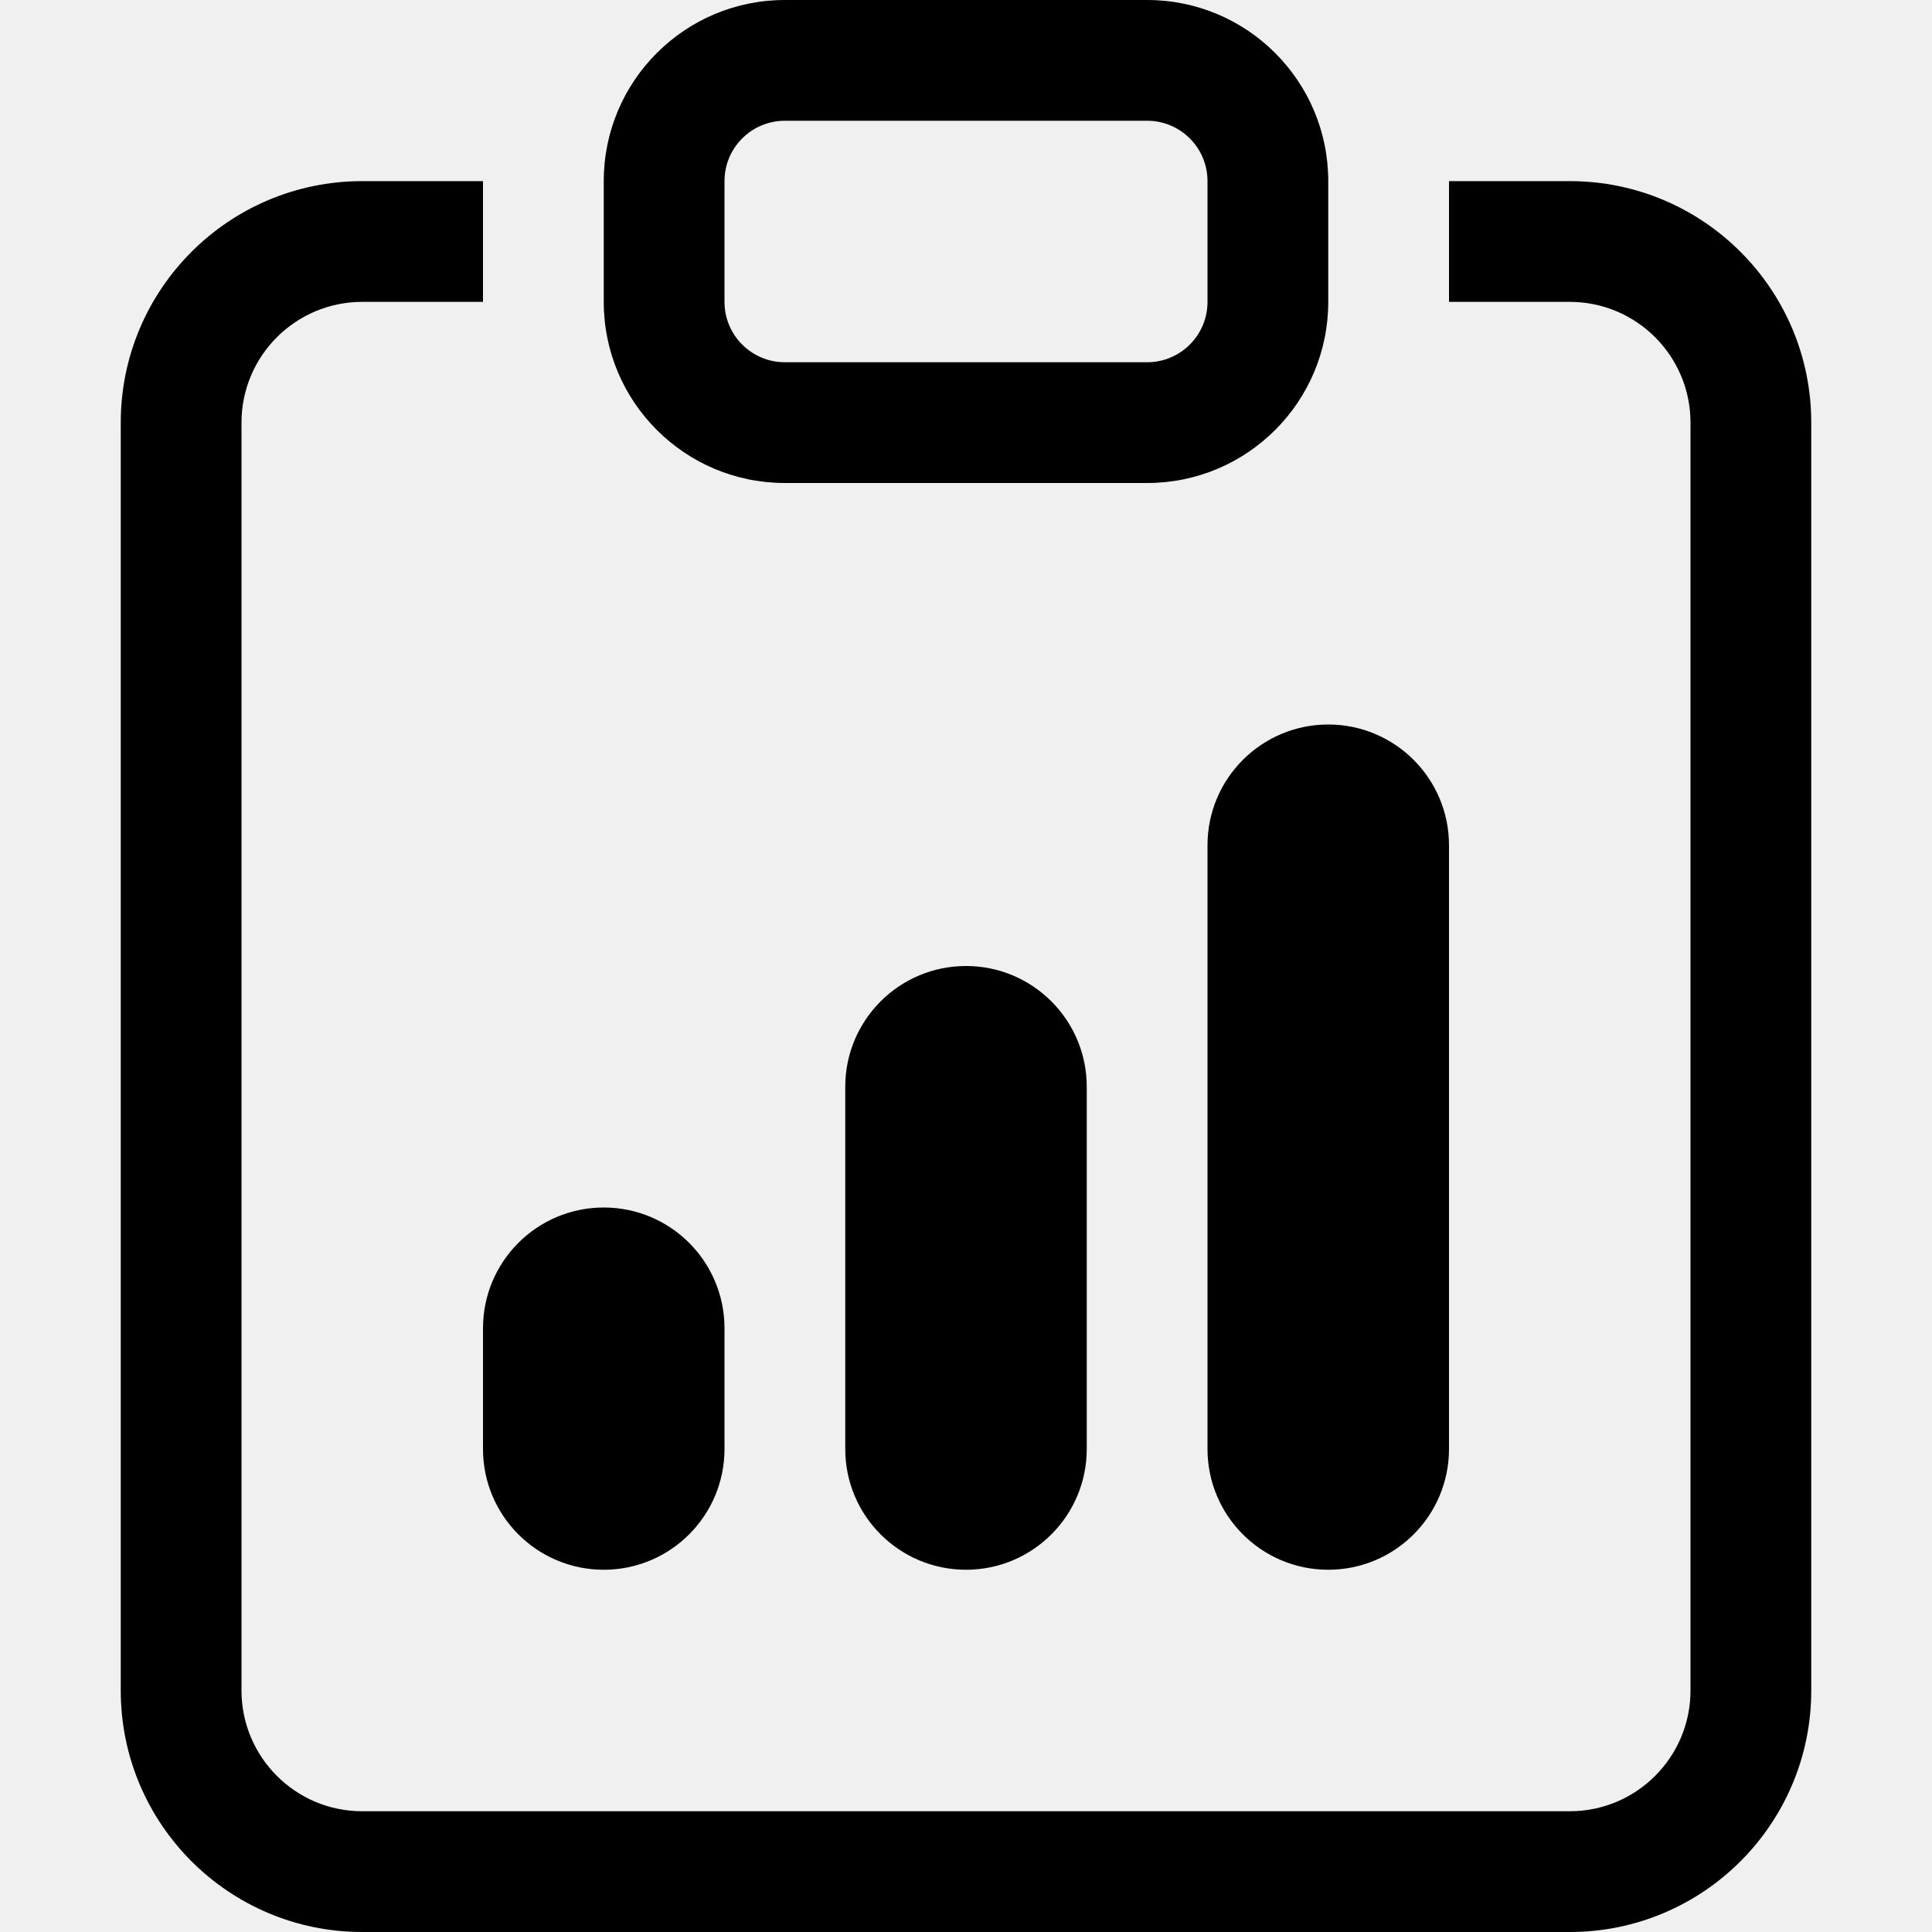
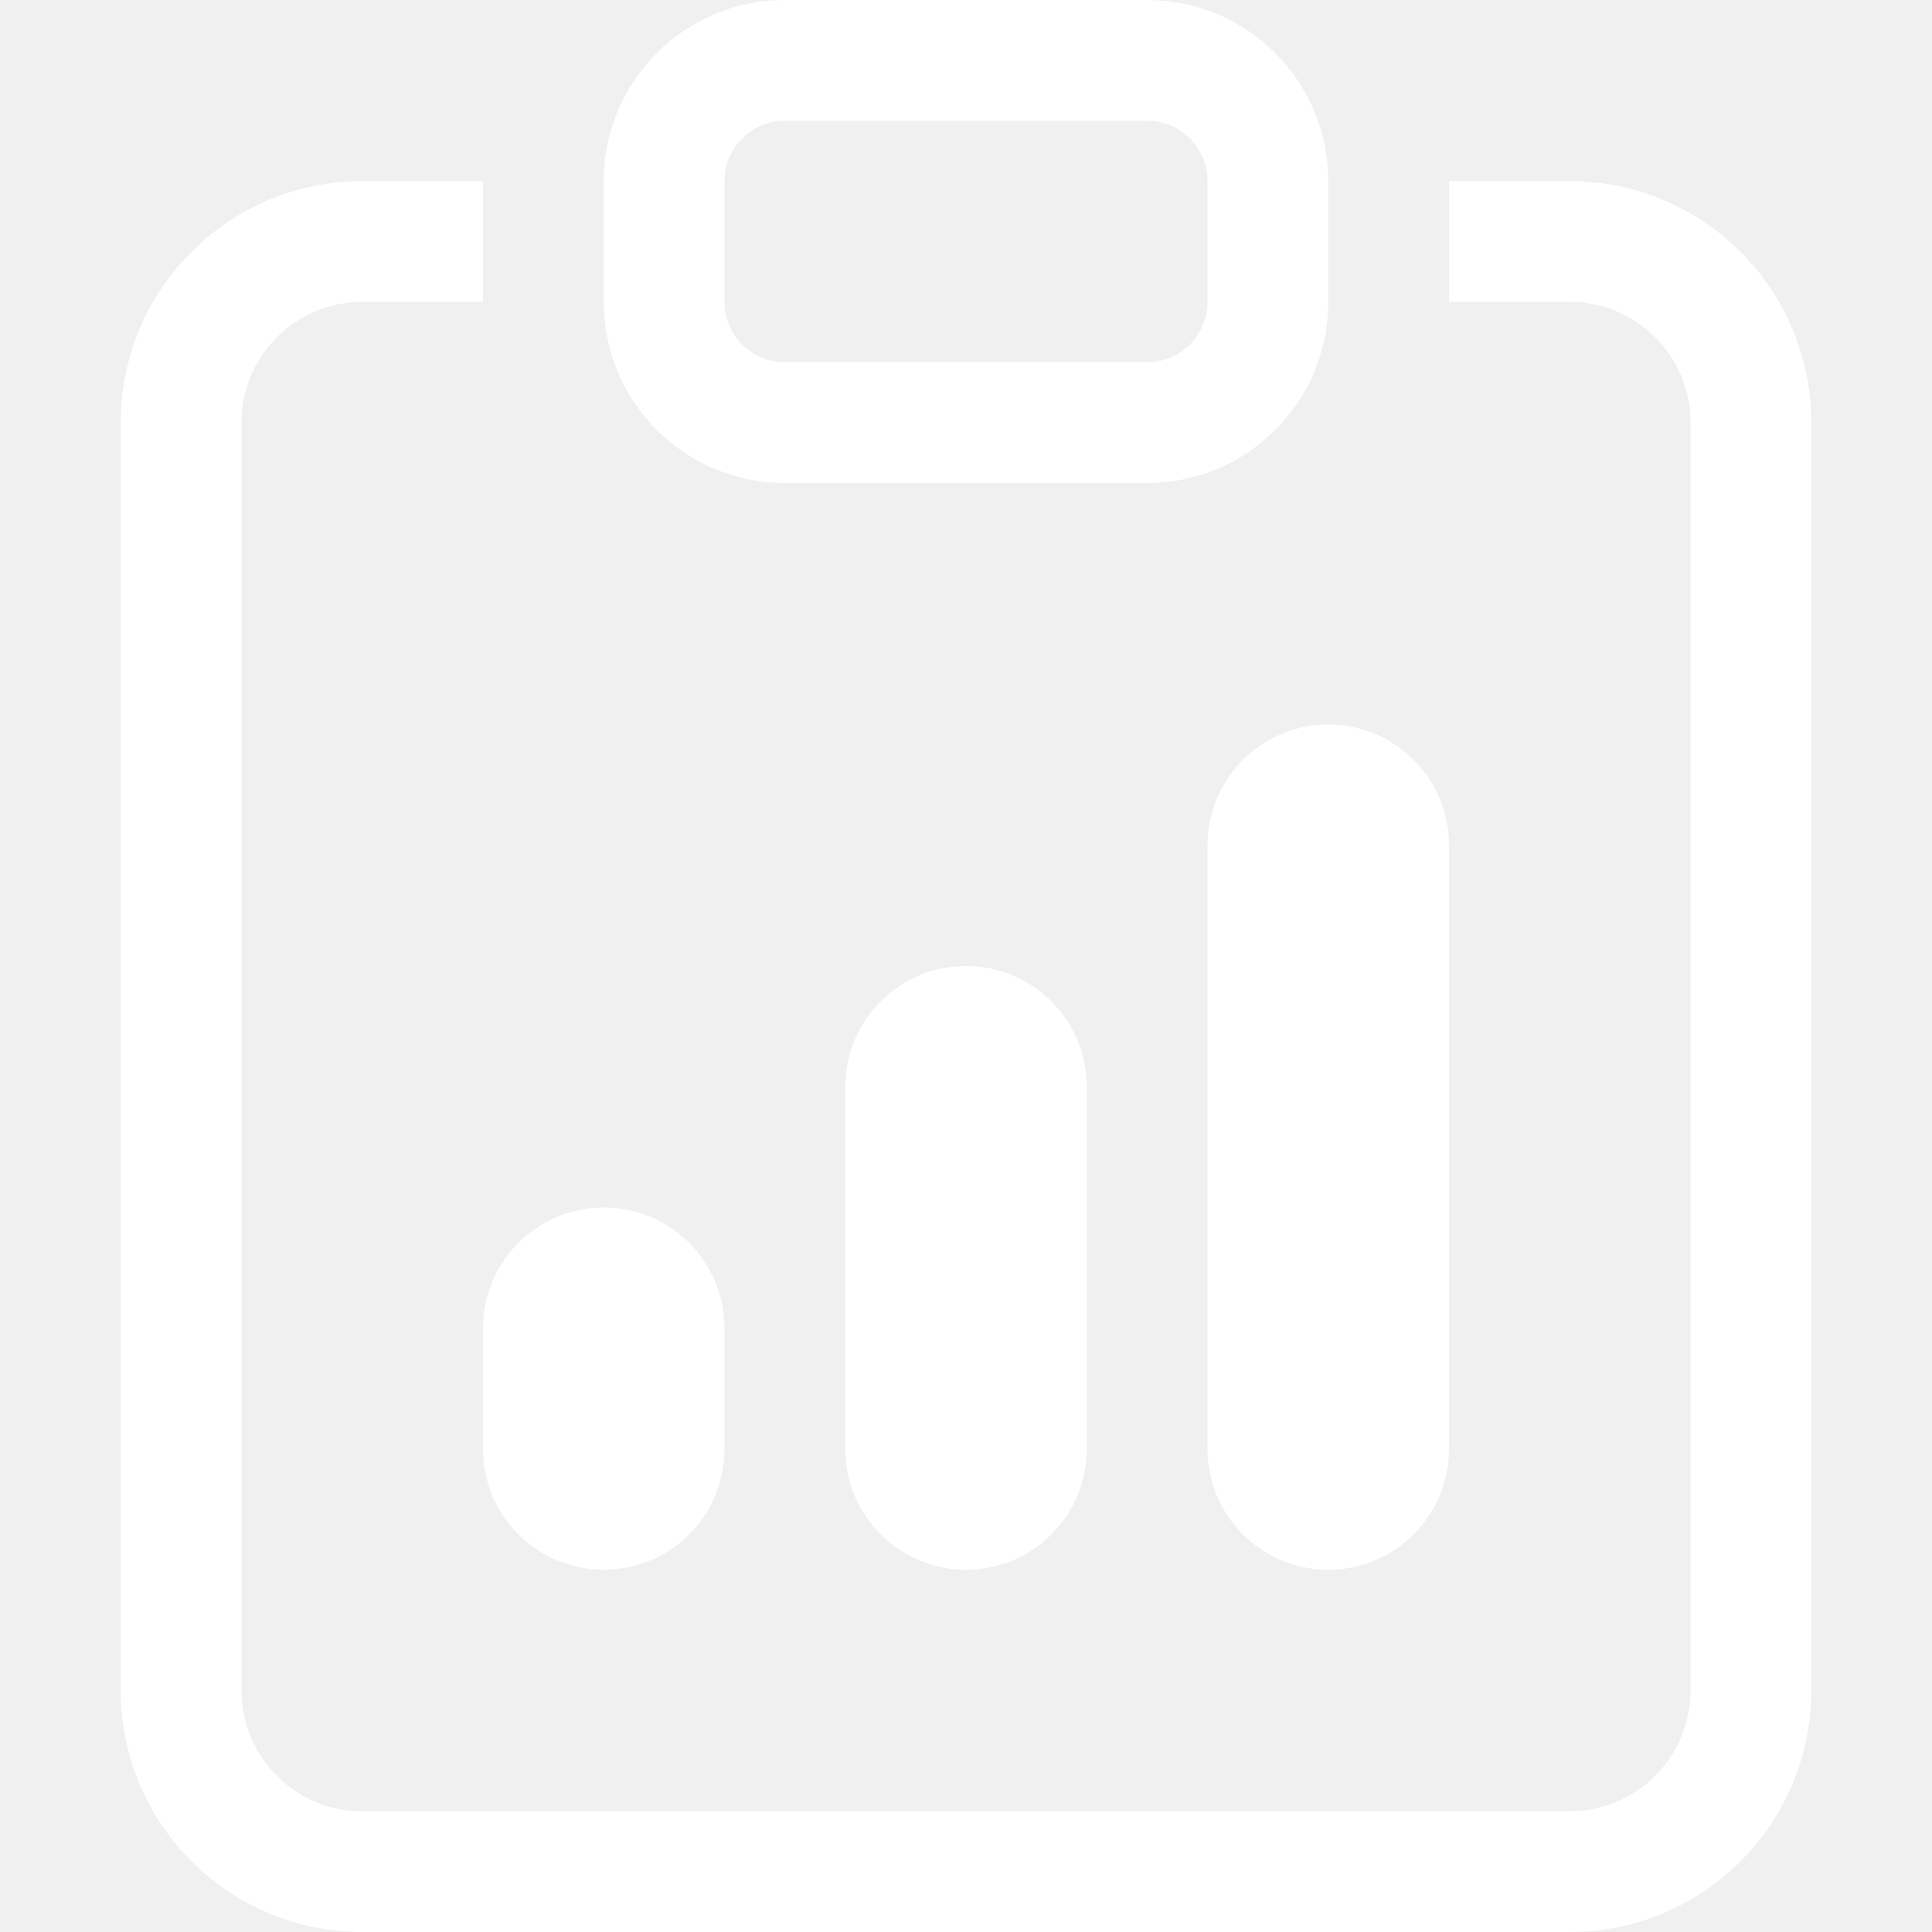
- <svg xmlns="http://www.w3.org/2000/svg" width="16" height="16" fill="currentColor" class="bi bi-clipboard-data" viewBox="0 0 16 16">
+ <svg xmlns="http://www.w3.org/2000/svg" width="16" height="16" fill="#fff" class="bi bi-clipboard-data" viewBox="0 0 16 16">
  <path d="M4 11a1 1 0 1 1 2 0v1a1 1 0 1 1-2 0zm6-4a1 1 0 1 1 2 0v5a1 1 0 1 1-2 0zM7 9a1 1 0 0 1 2 0v3a1 1 0 1 1-2 0z" />
  <path d="M4 1.5H3a2 2 0 0 0-2 2V14a2 2 0 0 0 2 2h10a2 2 0 0 0 2-2V3.5a2 2 0 0 0-2-2h-1v1h1a1 1 0 0 1 1 1V14a1 1 0 0 1-1 1H3a1 1 0 0 1-1-1V3.5a1 1 0 0 1 1-1h1z" />
  <path d="M9.5 1a.5.5 0 0 1 .5.5v1a.5.5 0 0 1-.5.5h-3a.5.5 0 0 1-.5-.5v-1a.5.5 0 0 1 .5-.5zm-3-1A1.5 1.5 0 0 0 5 1.5v1A1.5 1.5 0 0 0 6.5 4h3A1.5 1.5 0 0 0 11 2.5v-1A1.5 1.5 0 0 0 9.5 0z" />
</svg>
